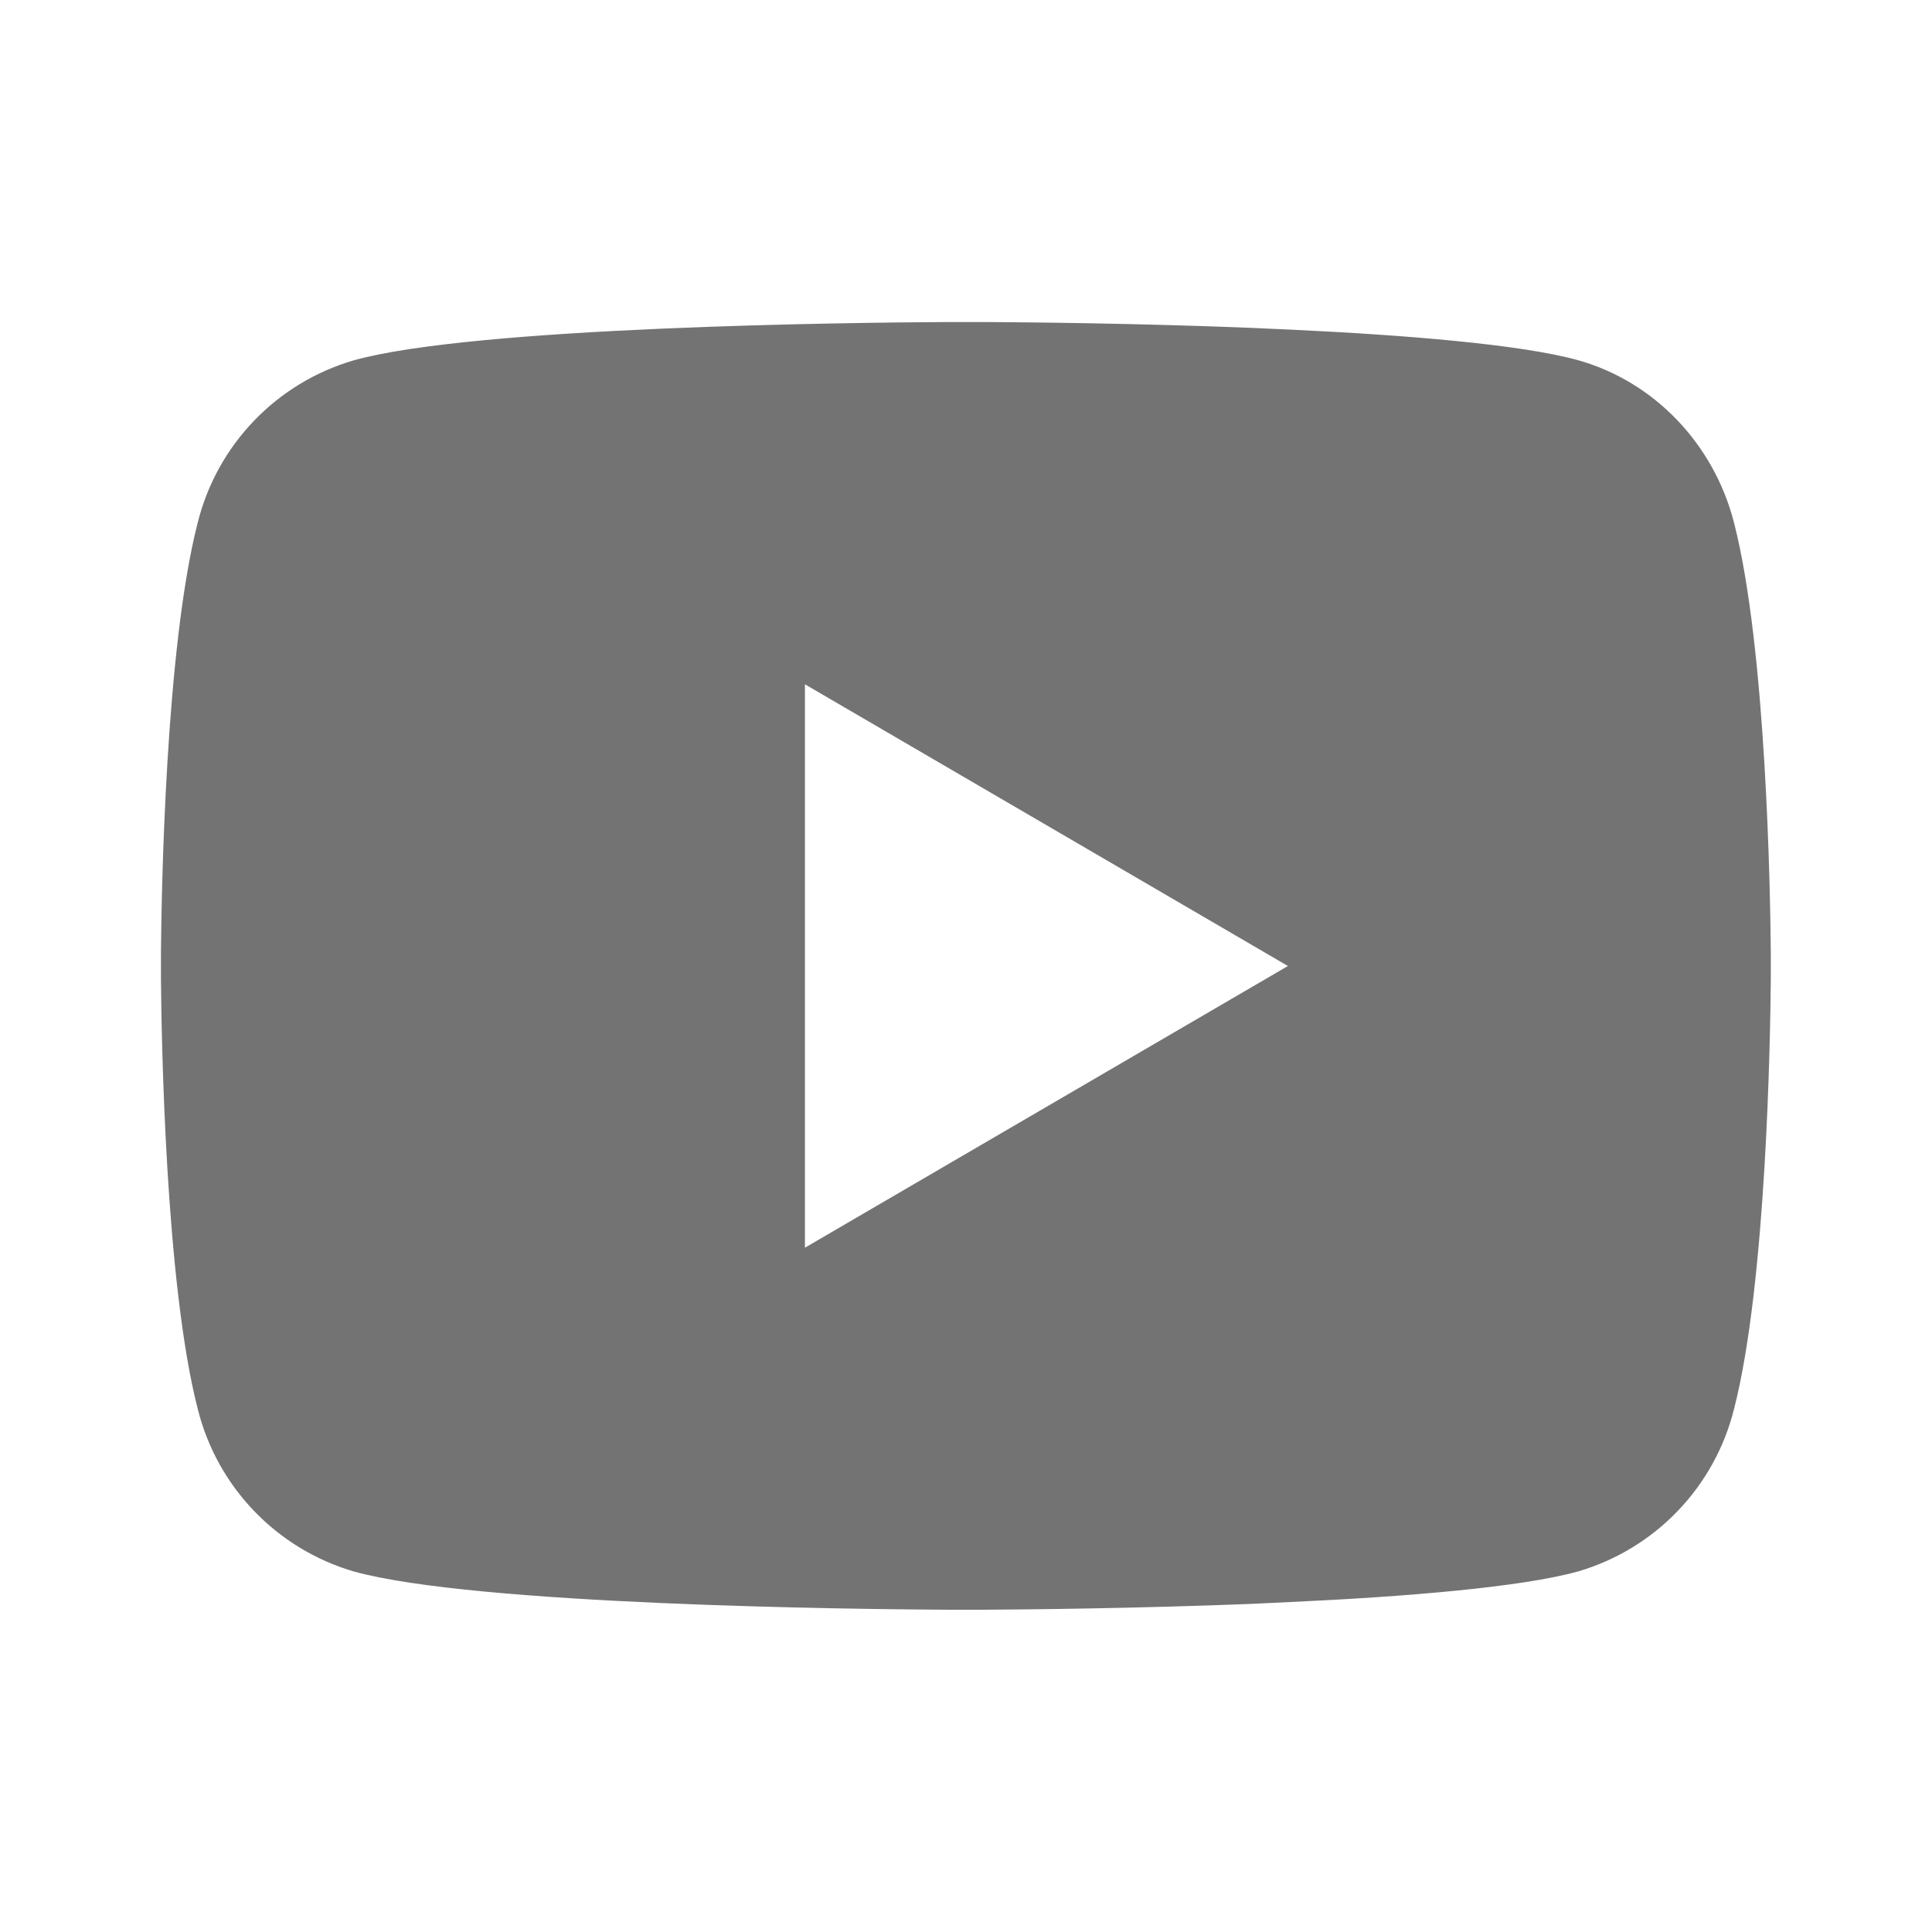
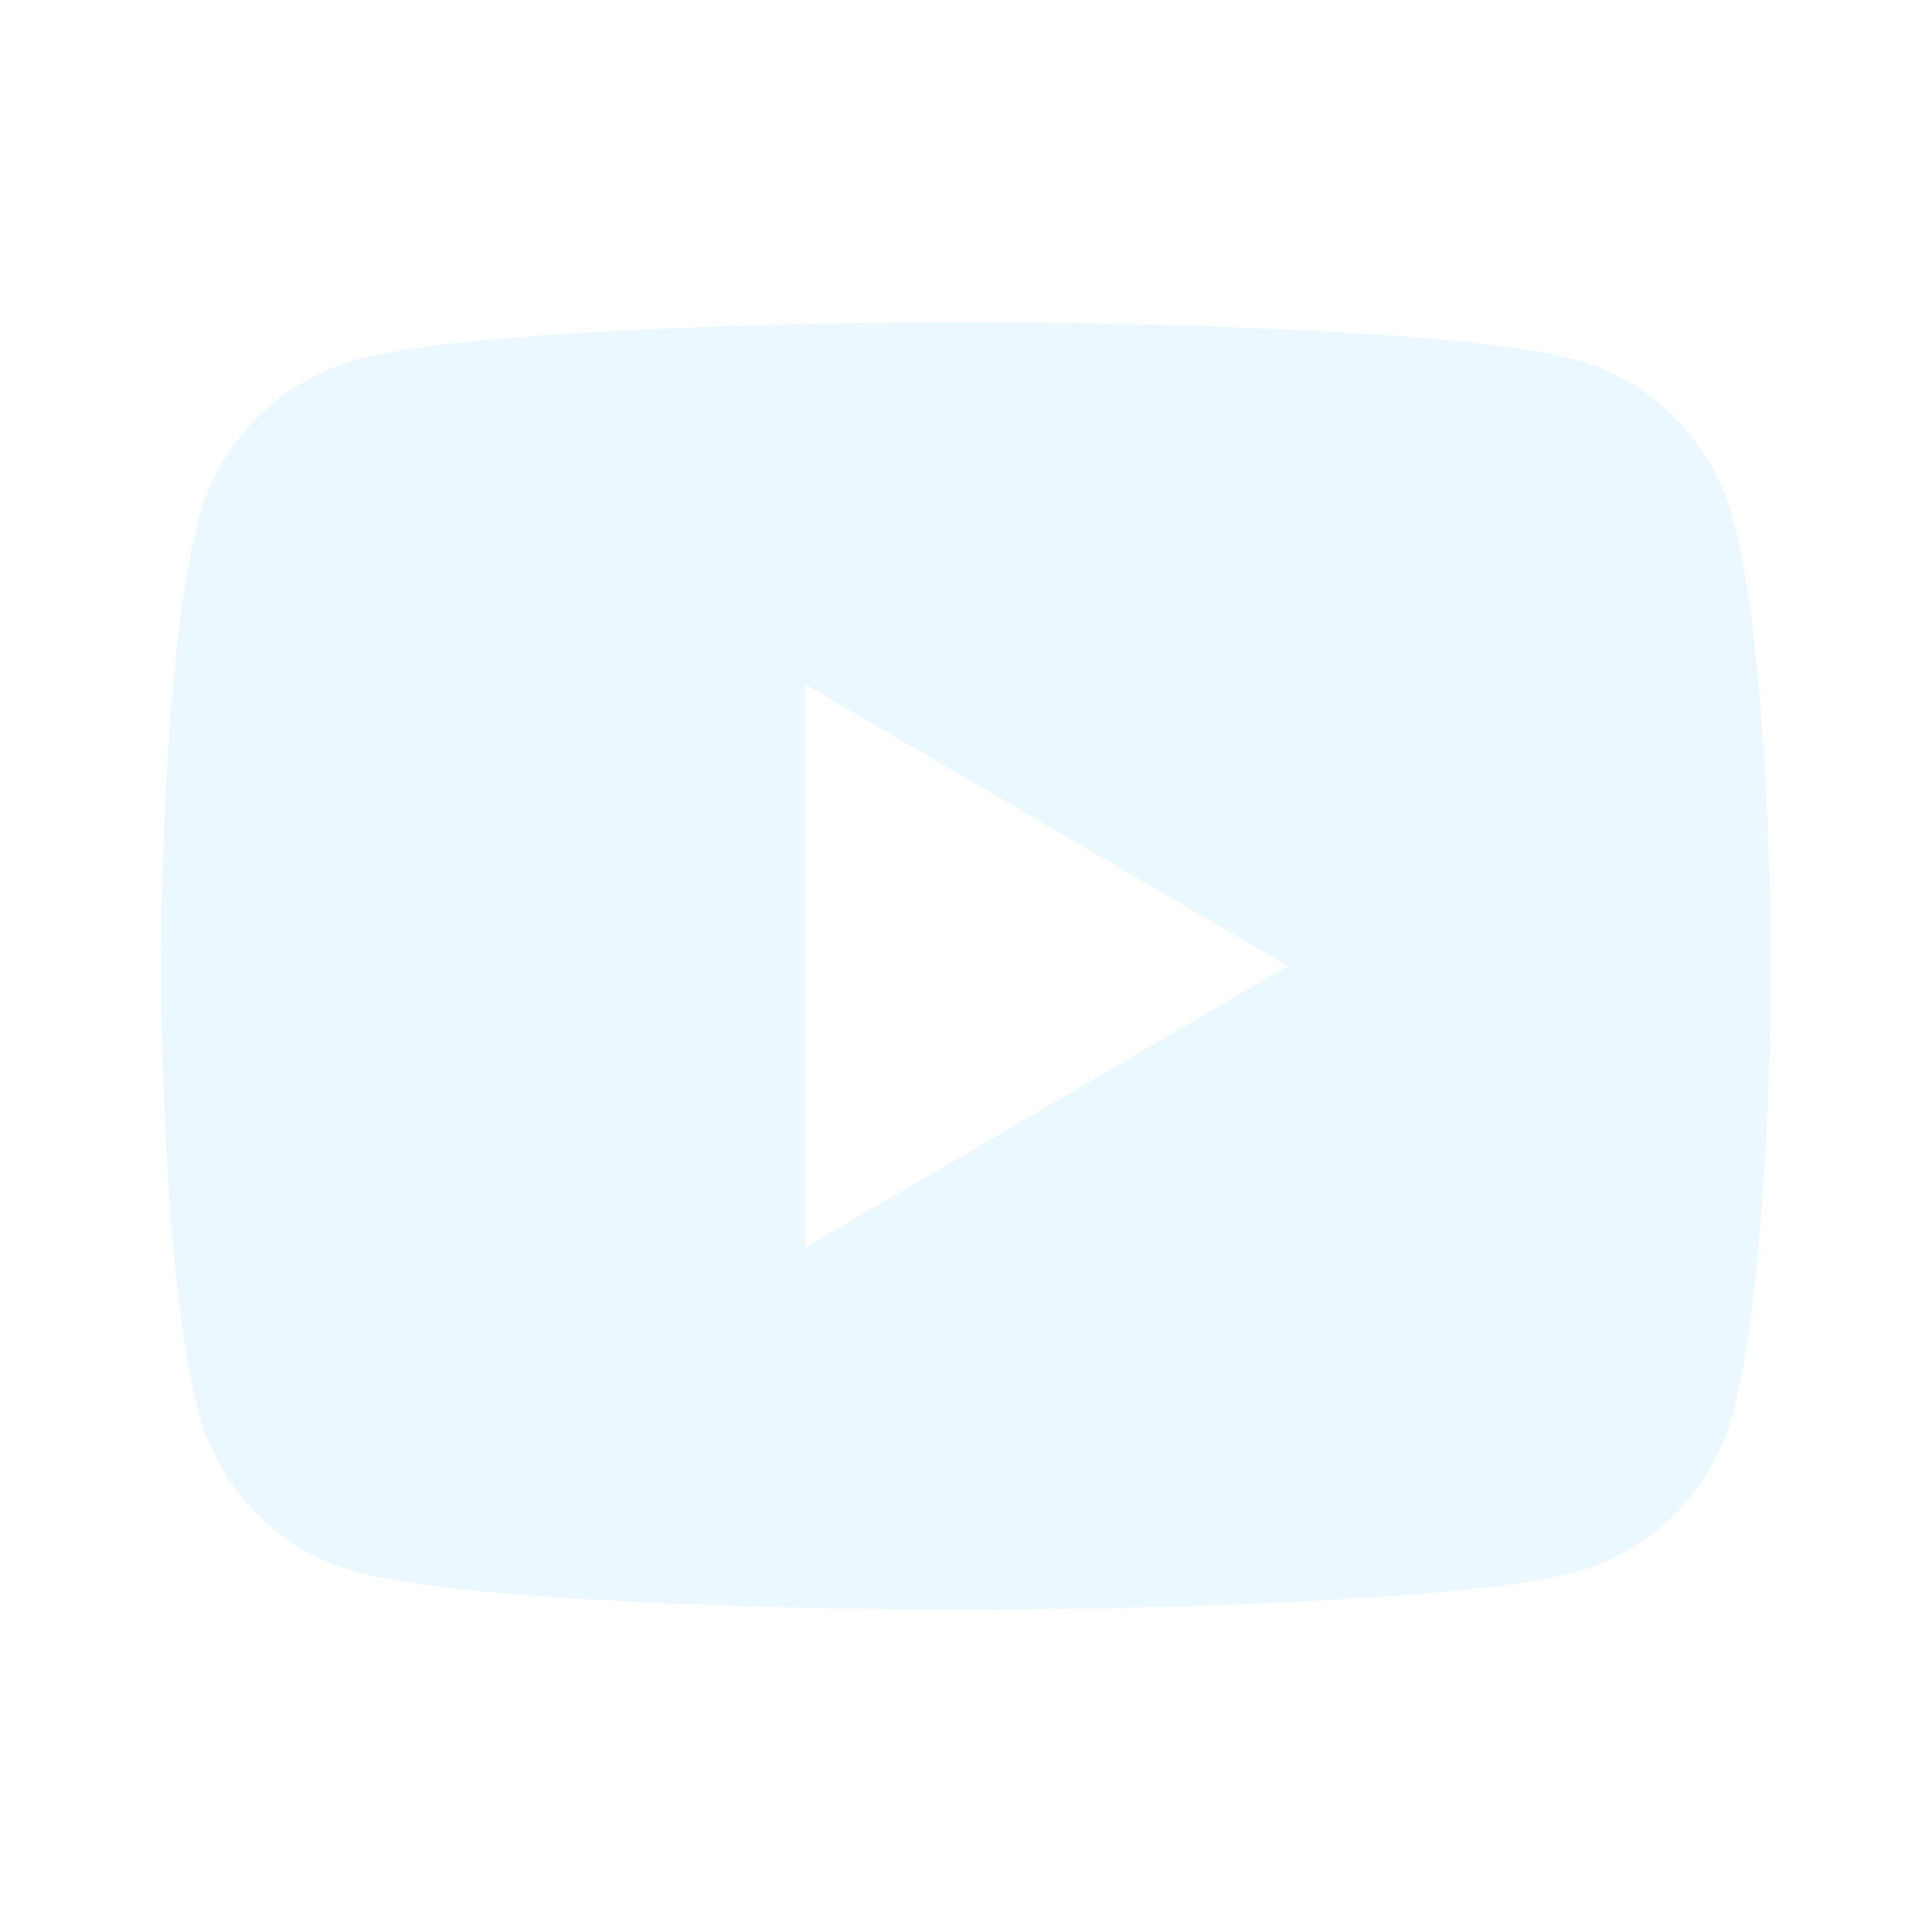
<svg xmlns="http://www.w3.org/2000/svg" width="16" height="16" fill="none" viewBox="0 0 16 16">
-   <path fill="#737373" d="M8.162 2.667c.356.002 1.247.01 2.194.048l.336.015c.952.045 1.904.122 2.377.253.63.177 1.125.693 1.292 1.348.267 1.04.3 3.068.304 3.56V8.107c-.004.491-.037 2.52-.304 3.56a1.874 1.874 0 0 1-1.292 1.347c-.473.131-1.425.209-2.377.253l-.336.016c-.947.037-1.838.046-2.194.048h-.326c-.754-.004-3.904-.038-4.907-.317a1.875 1.875 0 0 1-1.292-1.348c-.267-1.04-.3-3.068-.304-3.56v-.216c.004-.492.037-2.52.304-3.56A1.872 1.872 0 0 1 2.93 2.984c1.002-.28 4.153-.313 4.906-.317h.326Zm-1.496 3v4.666l4-2.333-4-2.333Z" />
+   <path class="hover-fill" fill="#EBF8FF" d="M8.162 2.667c.356.002 1.247.01 2.194.048l.336.015c.952.045 1.904.122 2.377.253.63.177 1.125.693 1.292 1.348.267 1.04.3 3.068.304 3.56V8.107c-.004.491-.037 2.52-.304 3.56a1.874 1.874 0 0 1-1.292 1.347c-.473.131-1.425.209-2.377.253l-.336.016c-.947.037-1.838.046-2.194.048h-.326c-.754-.004-3.904-.038-4.907-.317a1.875 1.875 0 0 1-1.292-1.348c-.267-1.04-.3-3.068-.304-3.56v-.216c.004-.492.037-2.52.304-3.56A1.872 1.872 0 0 1 2.93 2.984c1.002-.28 4.153-.313 4.906-.317h.326Zm-1.496 3v4.666l4-2.333-4-2.333Z" />
</svg>
